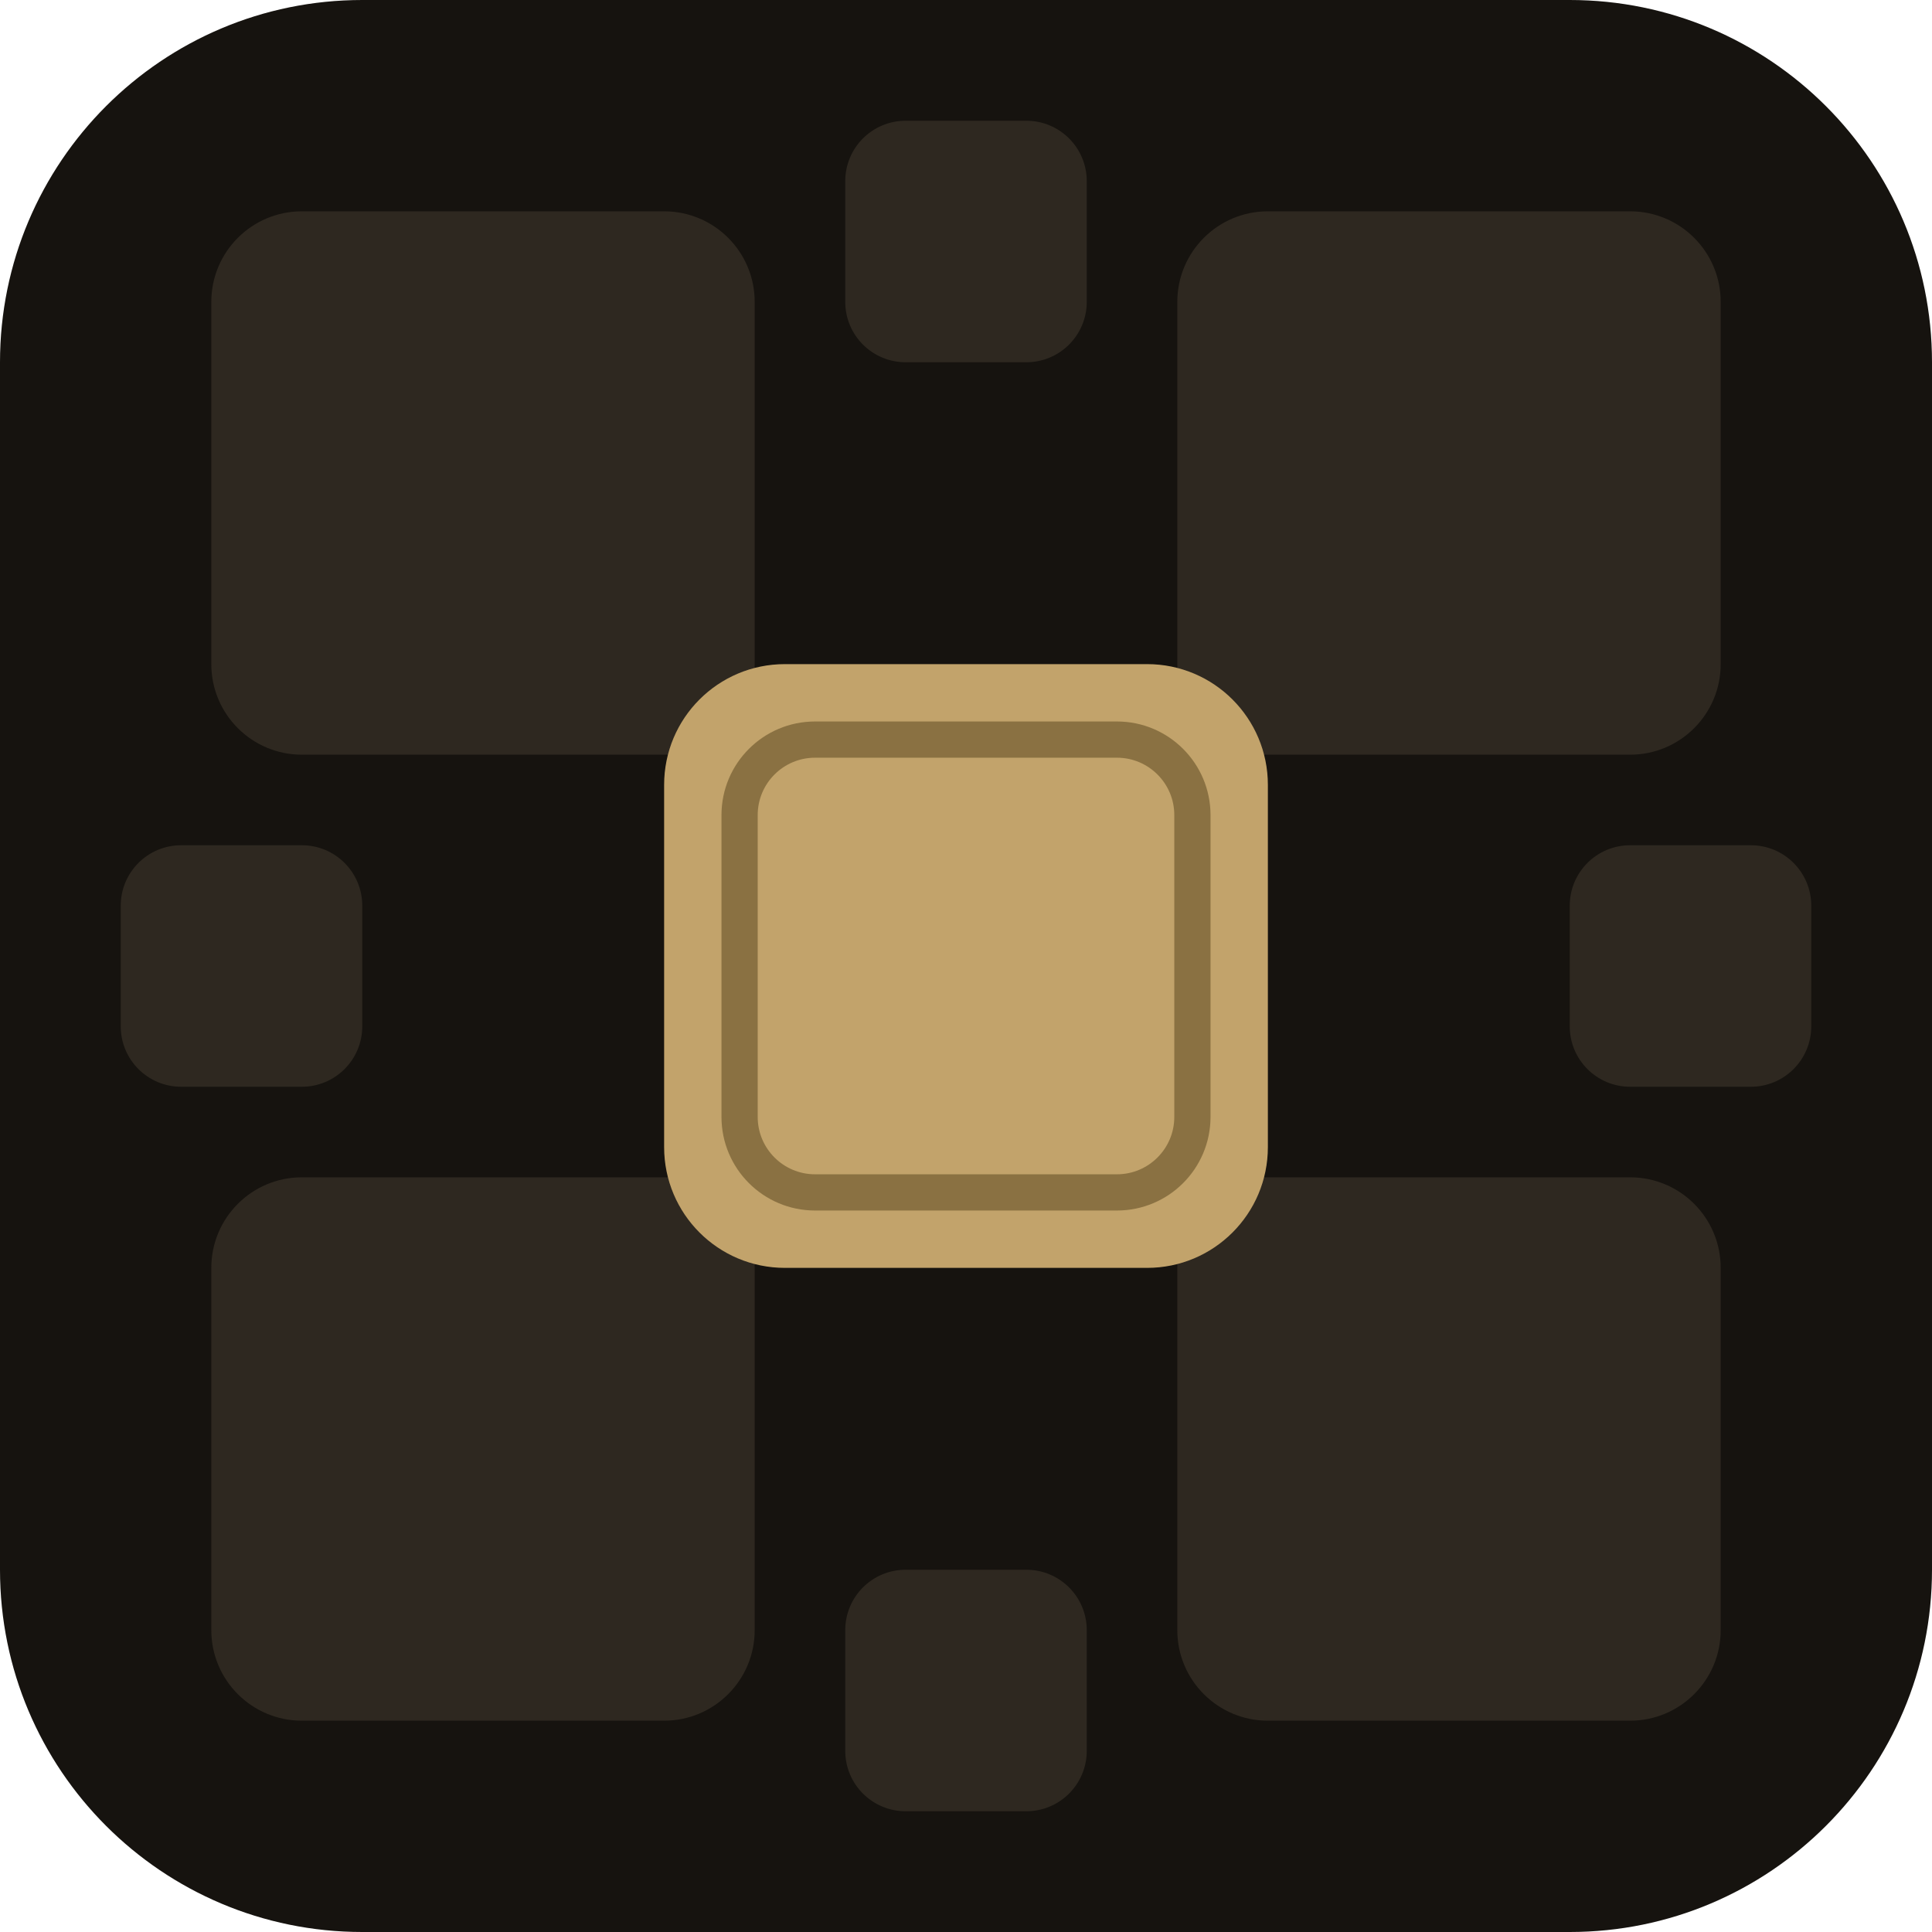
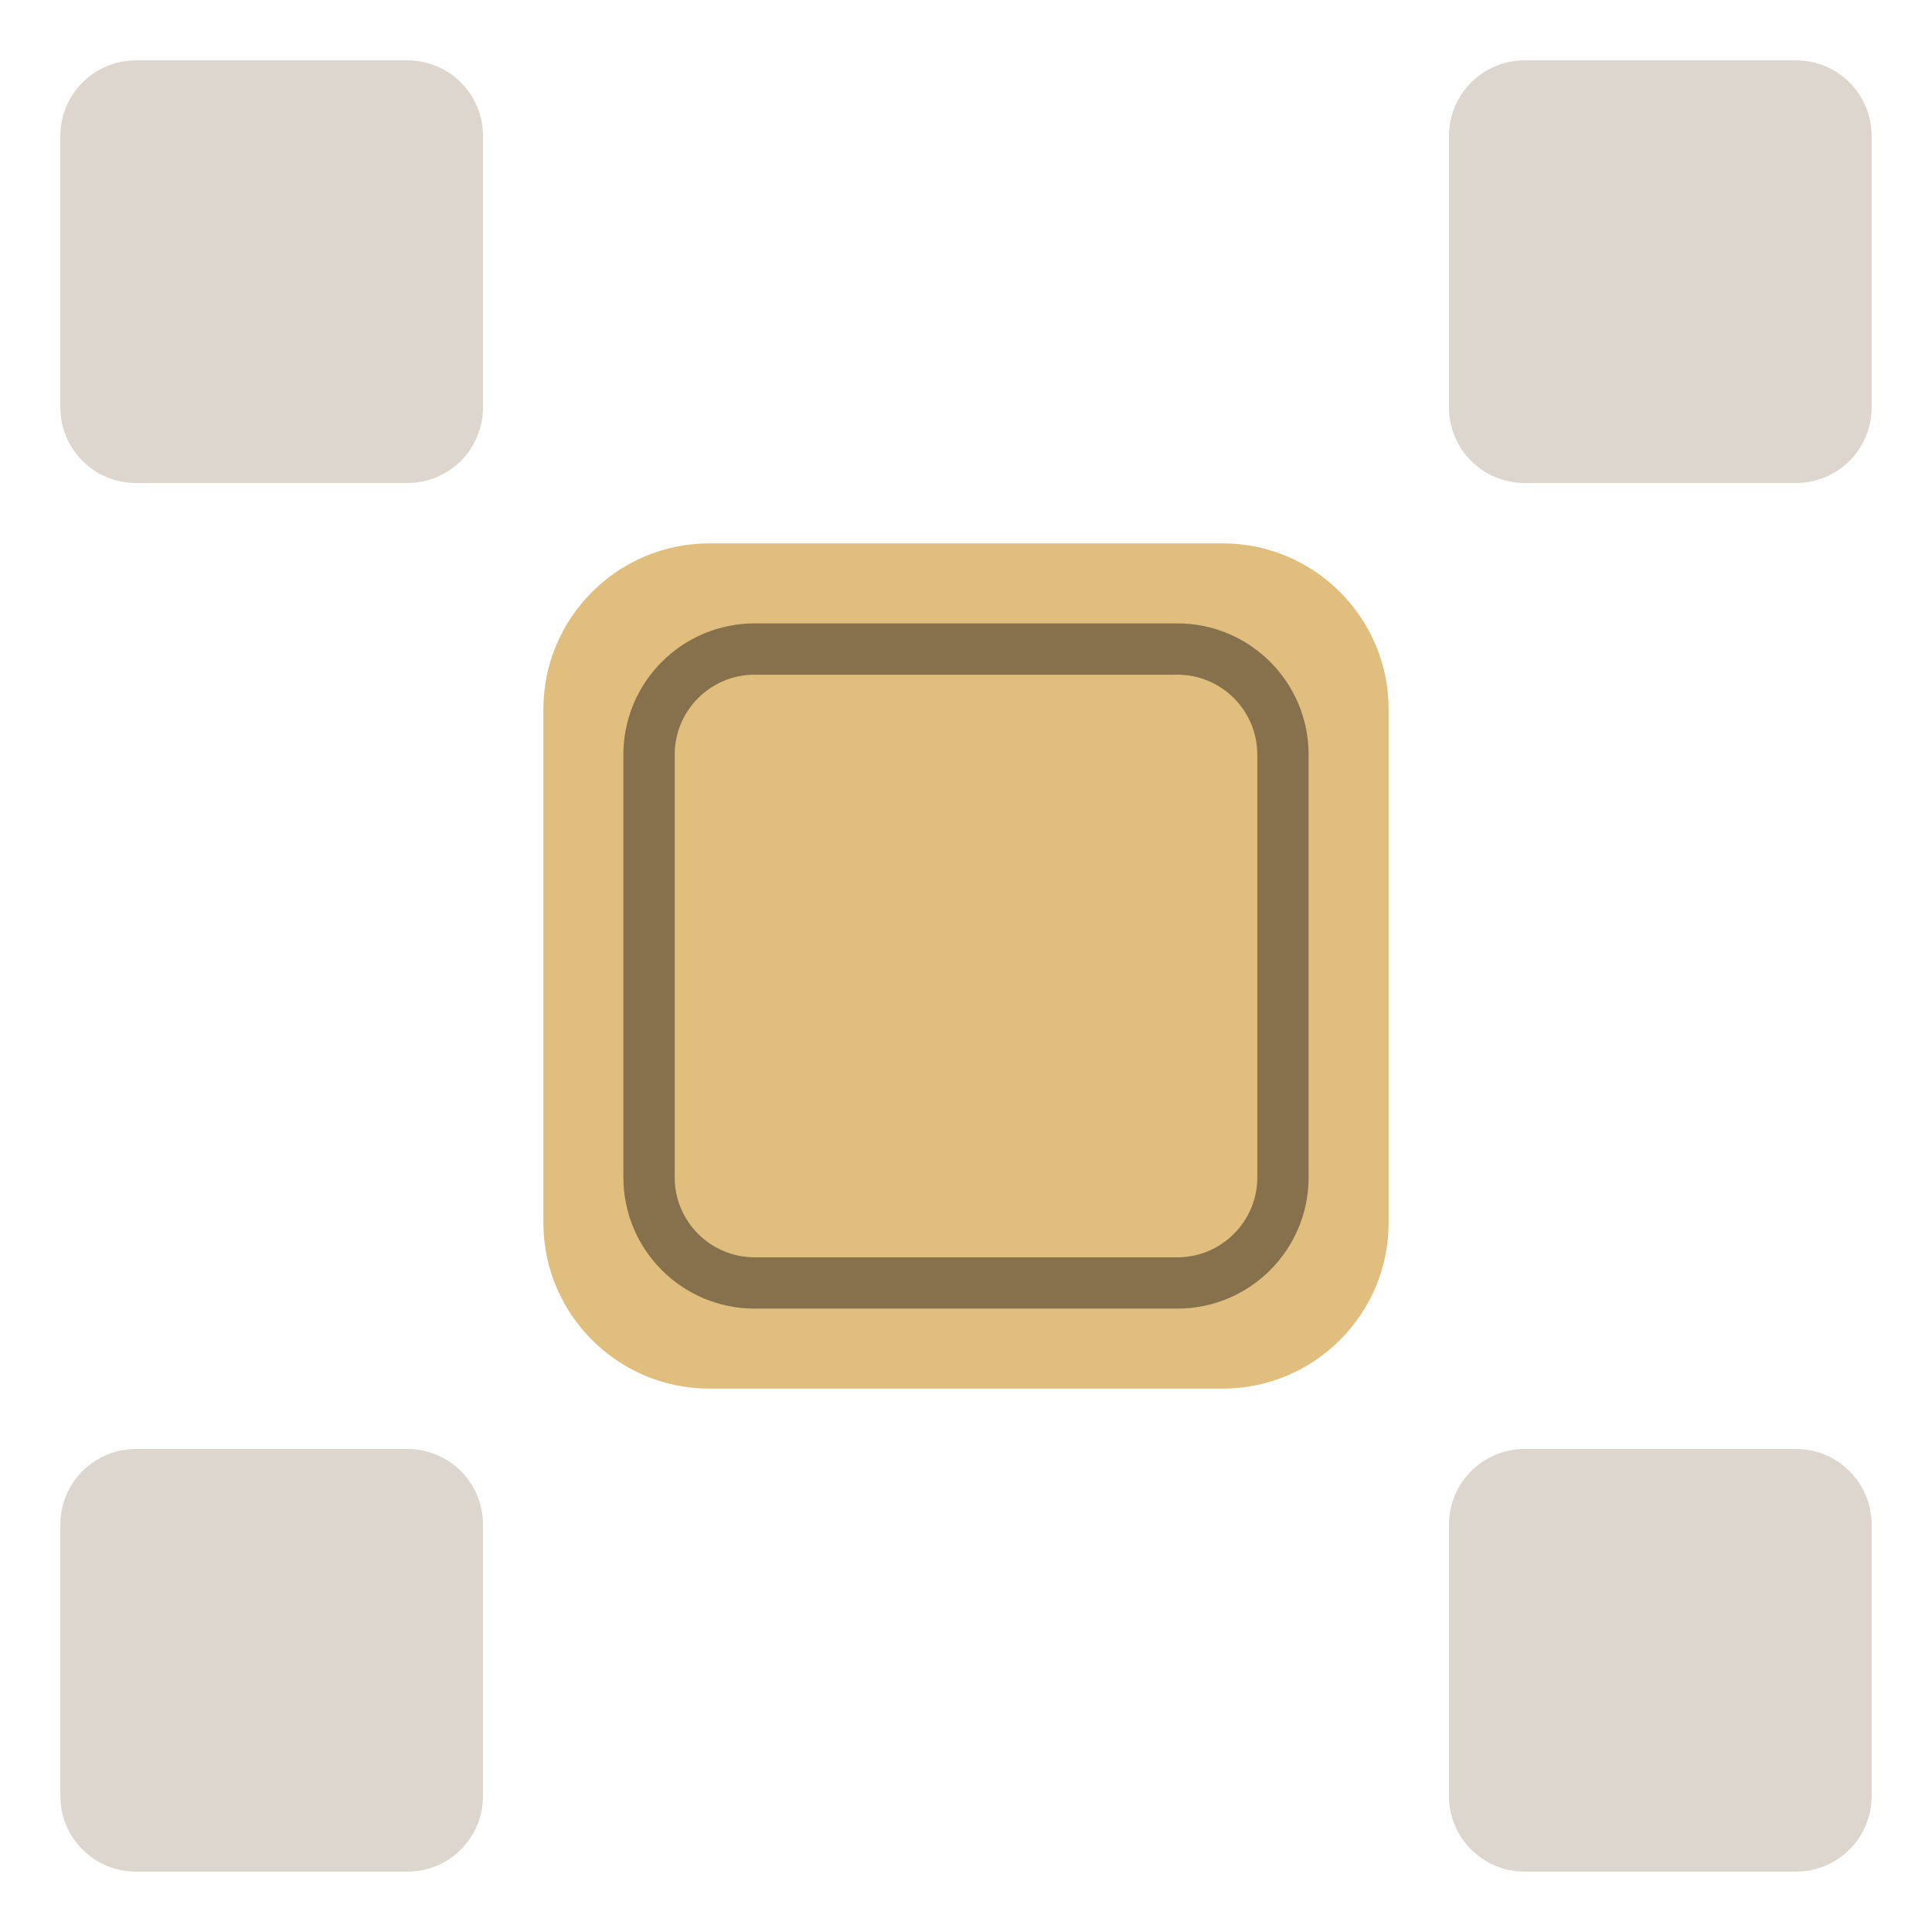
<svg xmlns="http://www.w3.org/2000/svg" width="64" height="64" viewBox="0 0 64 64">
-   <rect width="64" height="64" rx="12" fill="#16130F" />
-   <g fill="#2E2820">
-     <rect x="7" y="7" width="18" height="18" rx="3" />
-     <rect x="39" y="7" width="18" height="18" rx="3" />
-     <rect x="7" y="39" width="18" height="18" rx="3" />
-     <rect x="39" y="39" width="18" height="18" rx="3" />
-     <rect x="28" y="4" width="8" height="8" rx="2" />
-     <rect x="28" y="52" width="8" height="8" rx="2" />
-     <rect x="4" y="28" width="8" height="8" rx="2" />
-     <rect x="52" y="28" width="8" height="8" rx="2" />
+   <style>
+     .neighbour { fill: #B9AE9E; }
+     .tile { fill: #E0BE7E; }
+     .seam { stroke: #1A1610; stroke-opacity: 0.45; }
+ 
+     @media (prefers-color-scheme: light) {
+       .neighbour { fill: #6B6154; }
+       .tile { fill: #A8823A; }
+       .seam { stroke: #FFFCF6; stroke-opacity: 0.5; }
+     }
+   </style>
+   <g class="neighbour" opacity="0.5">
+     <rect x="2" y="2" width="14" height="14" rx="2.5" />
+     <rect x="48" y="2" width="14" height="14" rx="2.5" />
+     <rect x="2" y="48" width="14" height="14" rx="2.5" />
+     <rect x="48" y="48" width="14" height="14" rx="2.5" />
  </g>
-   <rect x="22" y="22" width="20" height="20" rx="4" fill="#C2A36B" />
-   <rect x="24.5" y="24.5" width="15" height="15" rx="2.5" fill="none" stroke="#8A7142" stroke-width="1.2" />
+   <rect class="tile" x="18" y="18" width="28" height="28" rx="5.5" />
+   <rect class="seam" x="21.5" y="21.5" width="21" height="21" rx="3.5" fill="none" stroke-width="1.7" />
</svg>
